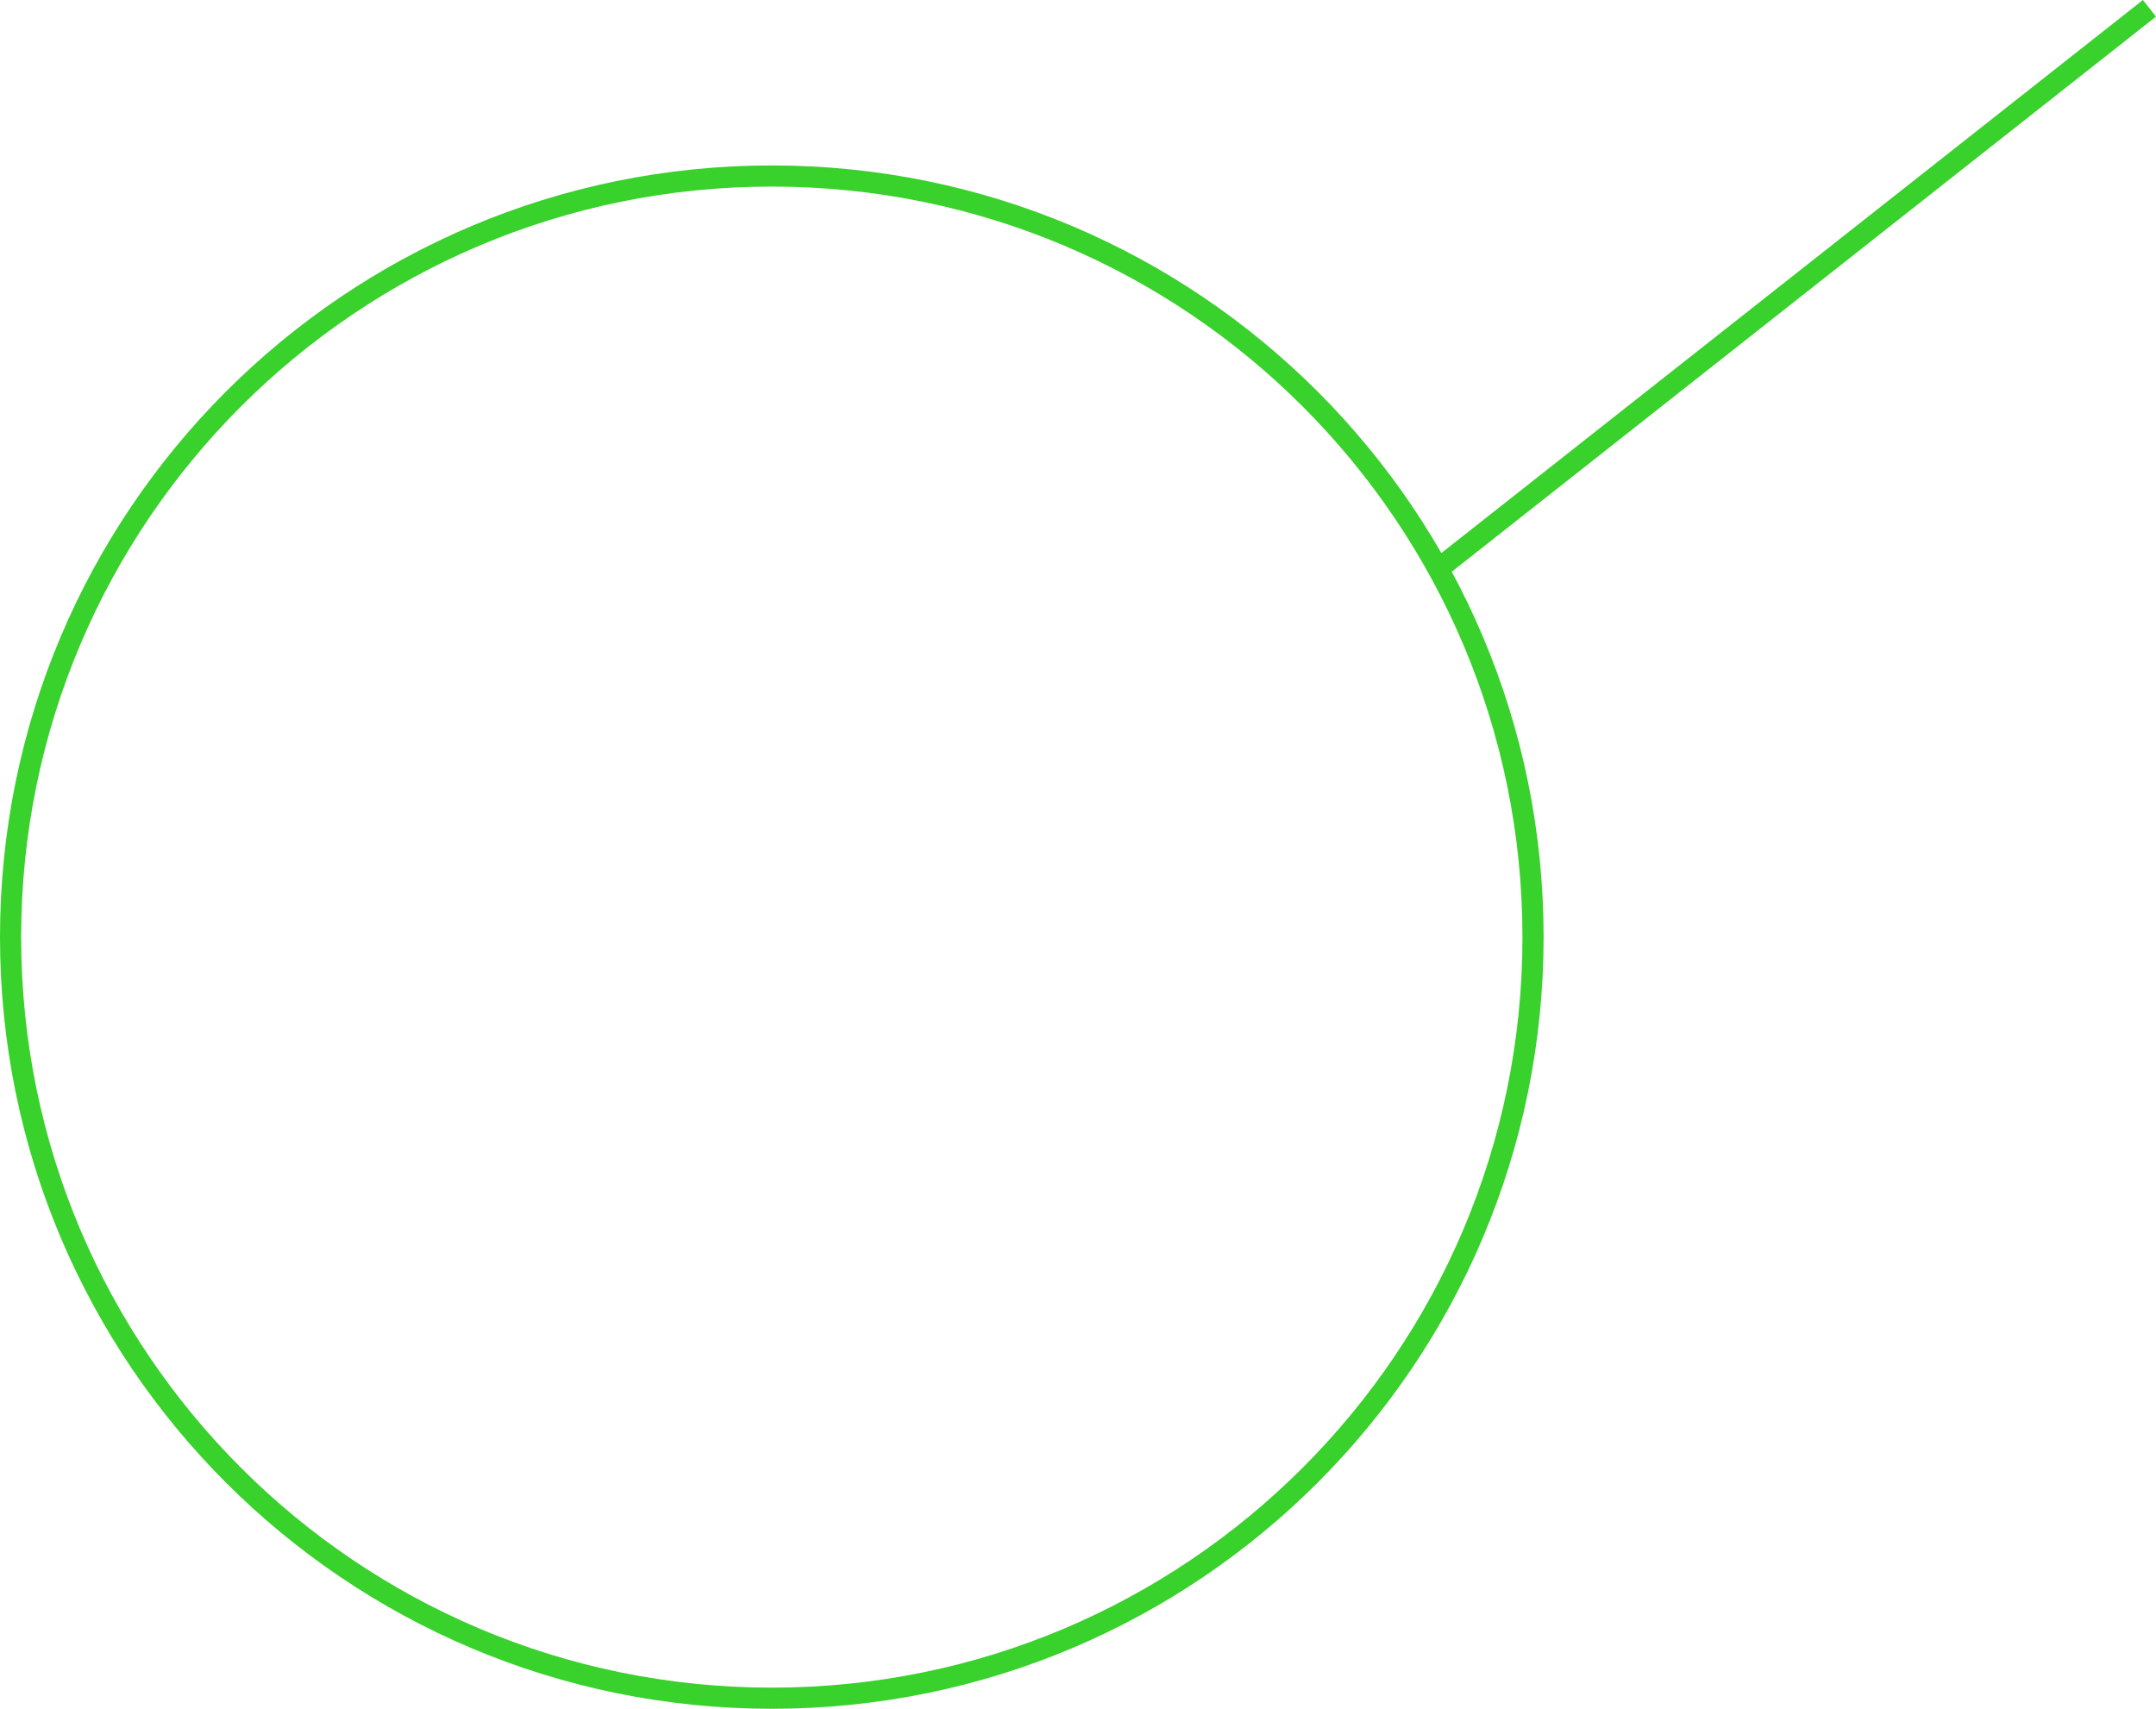
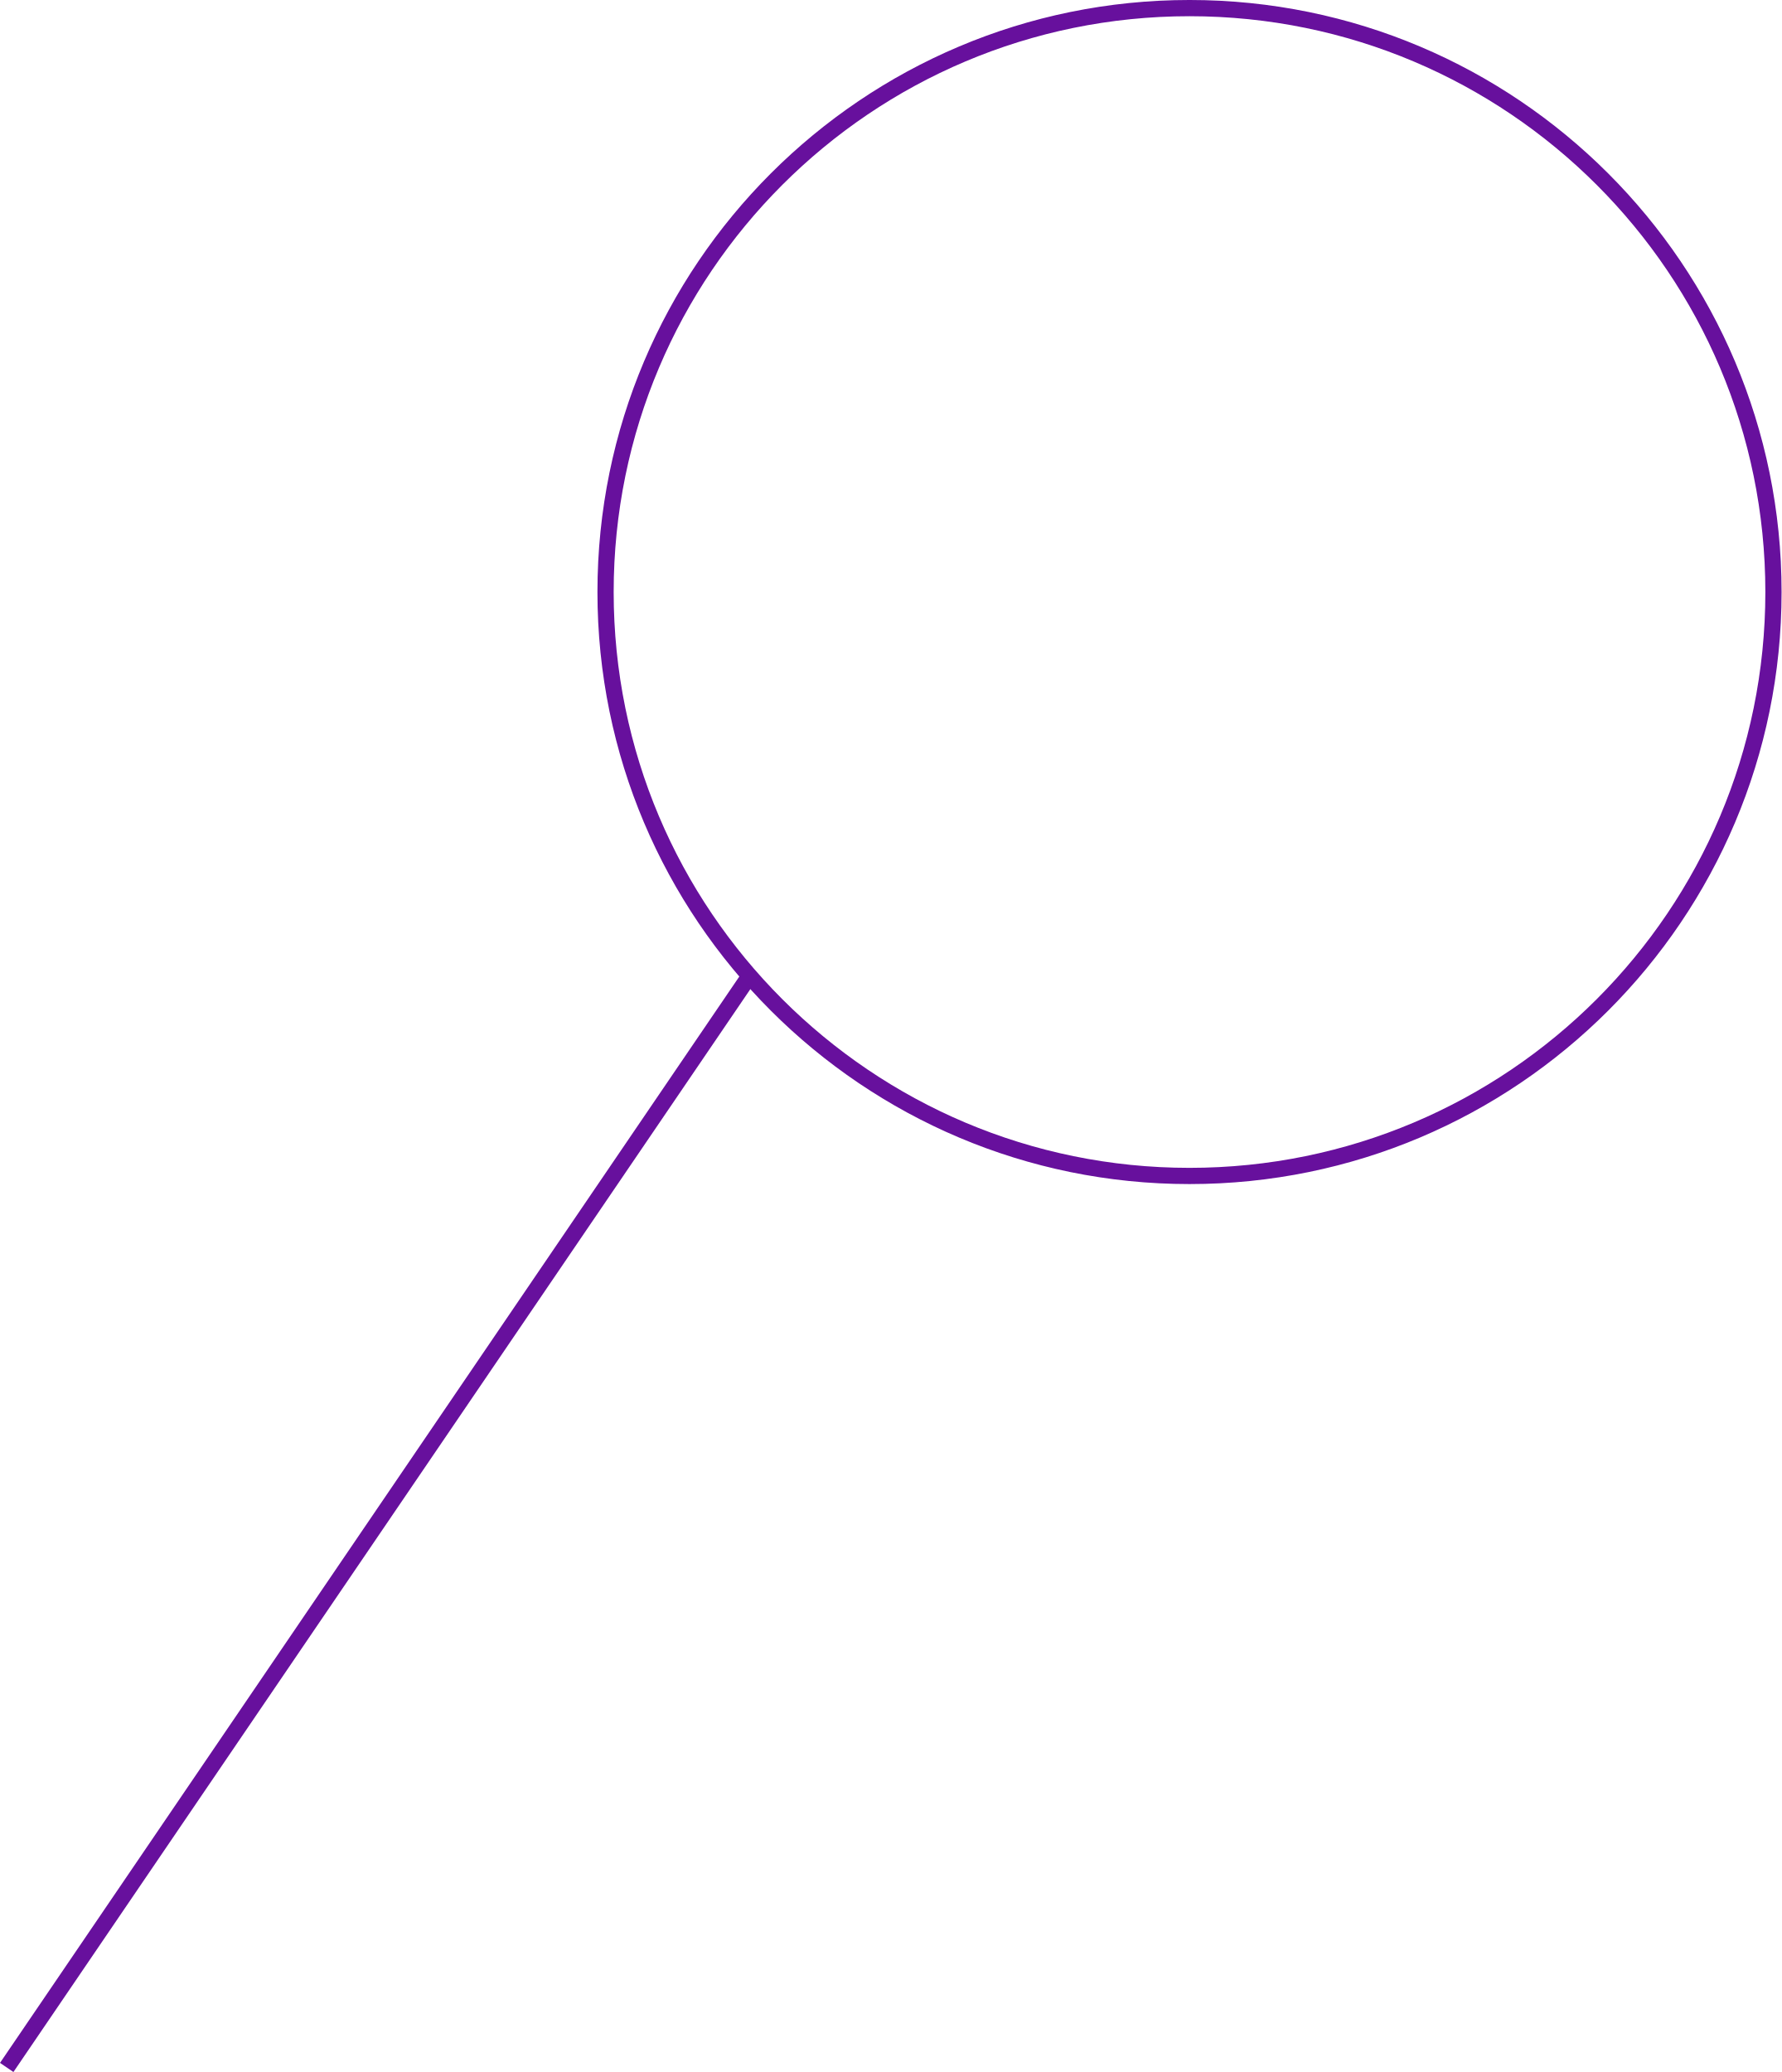
- <svg xmlns="http://www.w3.org/2000/svg" width="50.981mm" height="40.412mm" viewBox="0 0 50.981 40.412" version="1.1" id="svg1">
+ <svg xmlns="http://www.w3.org/2000/svg" width="54.916mm" height="63.871mm" viewBox="0 0 54.916 63.871" version="1.1" id="svg1">
  <defs id="defs1" />
-   <g id="layer1" transform="translate(-105.4219,-106.8985)">
-     <g id="g2" transform="translate(77.38507,33.36295)">
-       <circle style="fill:none;fill-opacity:1;stroke:#39d12b;stroke-width:0.5;stroke-dasharray:none;stroke-opacity:1" id="path44-0" cx="46.287" cy="95.698" r="18" />
-       <path style="fill:#cccccc;stroke:#39d12b;stroke-width:0.5;stroke-dasharray:none" d="M 61.944,87.071 78.863,73.732" id="path1" />
+   <g id="layer1" transform="translate(-75.67083,-63.76458)">
+     <g id="g3" transform="translate(-40.60427,50.63642)">
+       <g id="layer1-2-8-9" transform="translate(30.97399,-54.076)" style="stroke-width:1">
+         <circle style="fill:none;fill-opacity:1;stroke:#67109d;stroke-width:0.5;stroke-dasharray:none;stroke-opacity:1" id="path44-0-7-0-98-6-1" cx="121.967" cy="85.454" r="18" />
+       </g>
+       <path style="fill:#ff0000;stroke:#67109d;stroke-width:0.5;stroke-dasharray:none;stroke-opacity:1" d="m 139.302,43.325 -22.82,33.534 v 0" id="path3" />
    </g>
  </g>
</svg>
